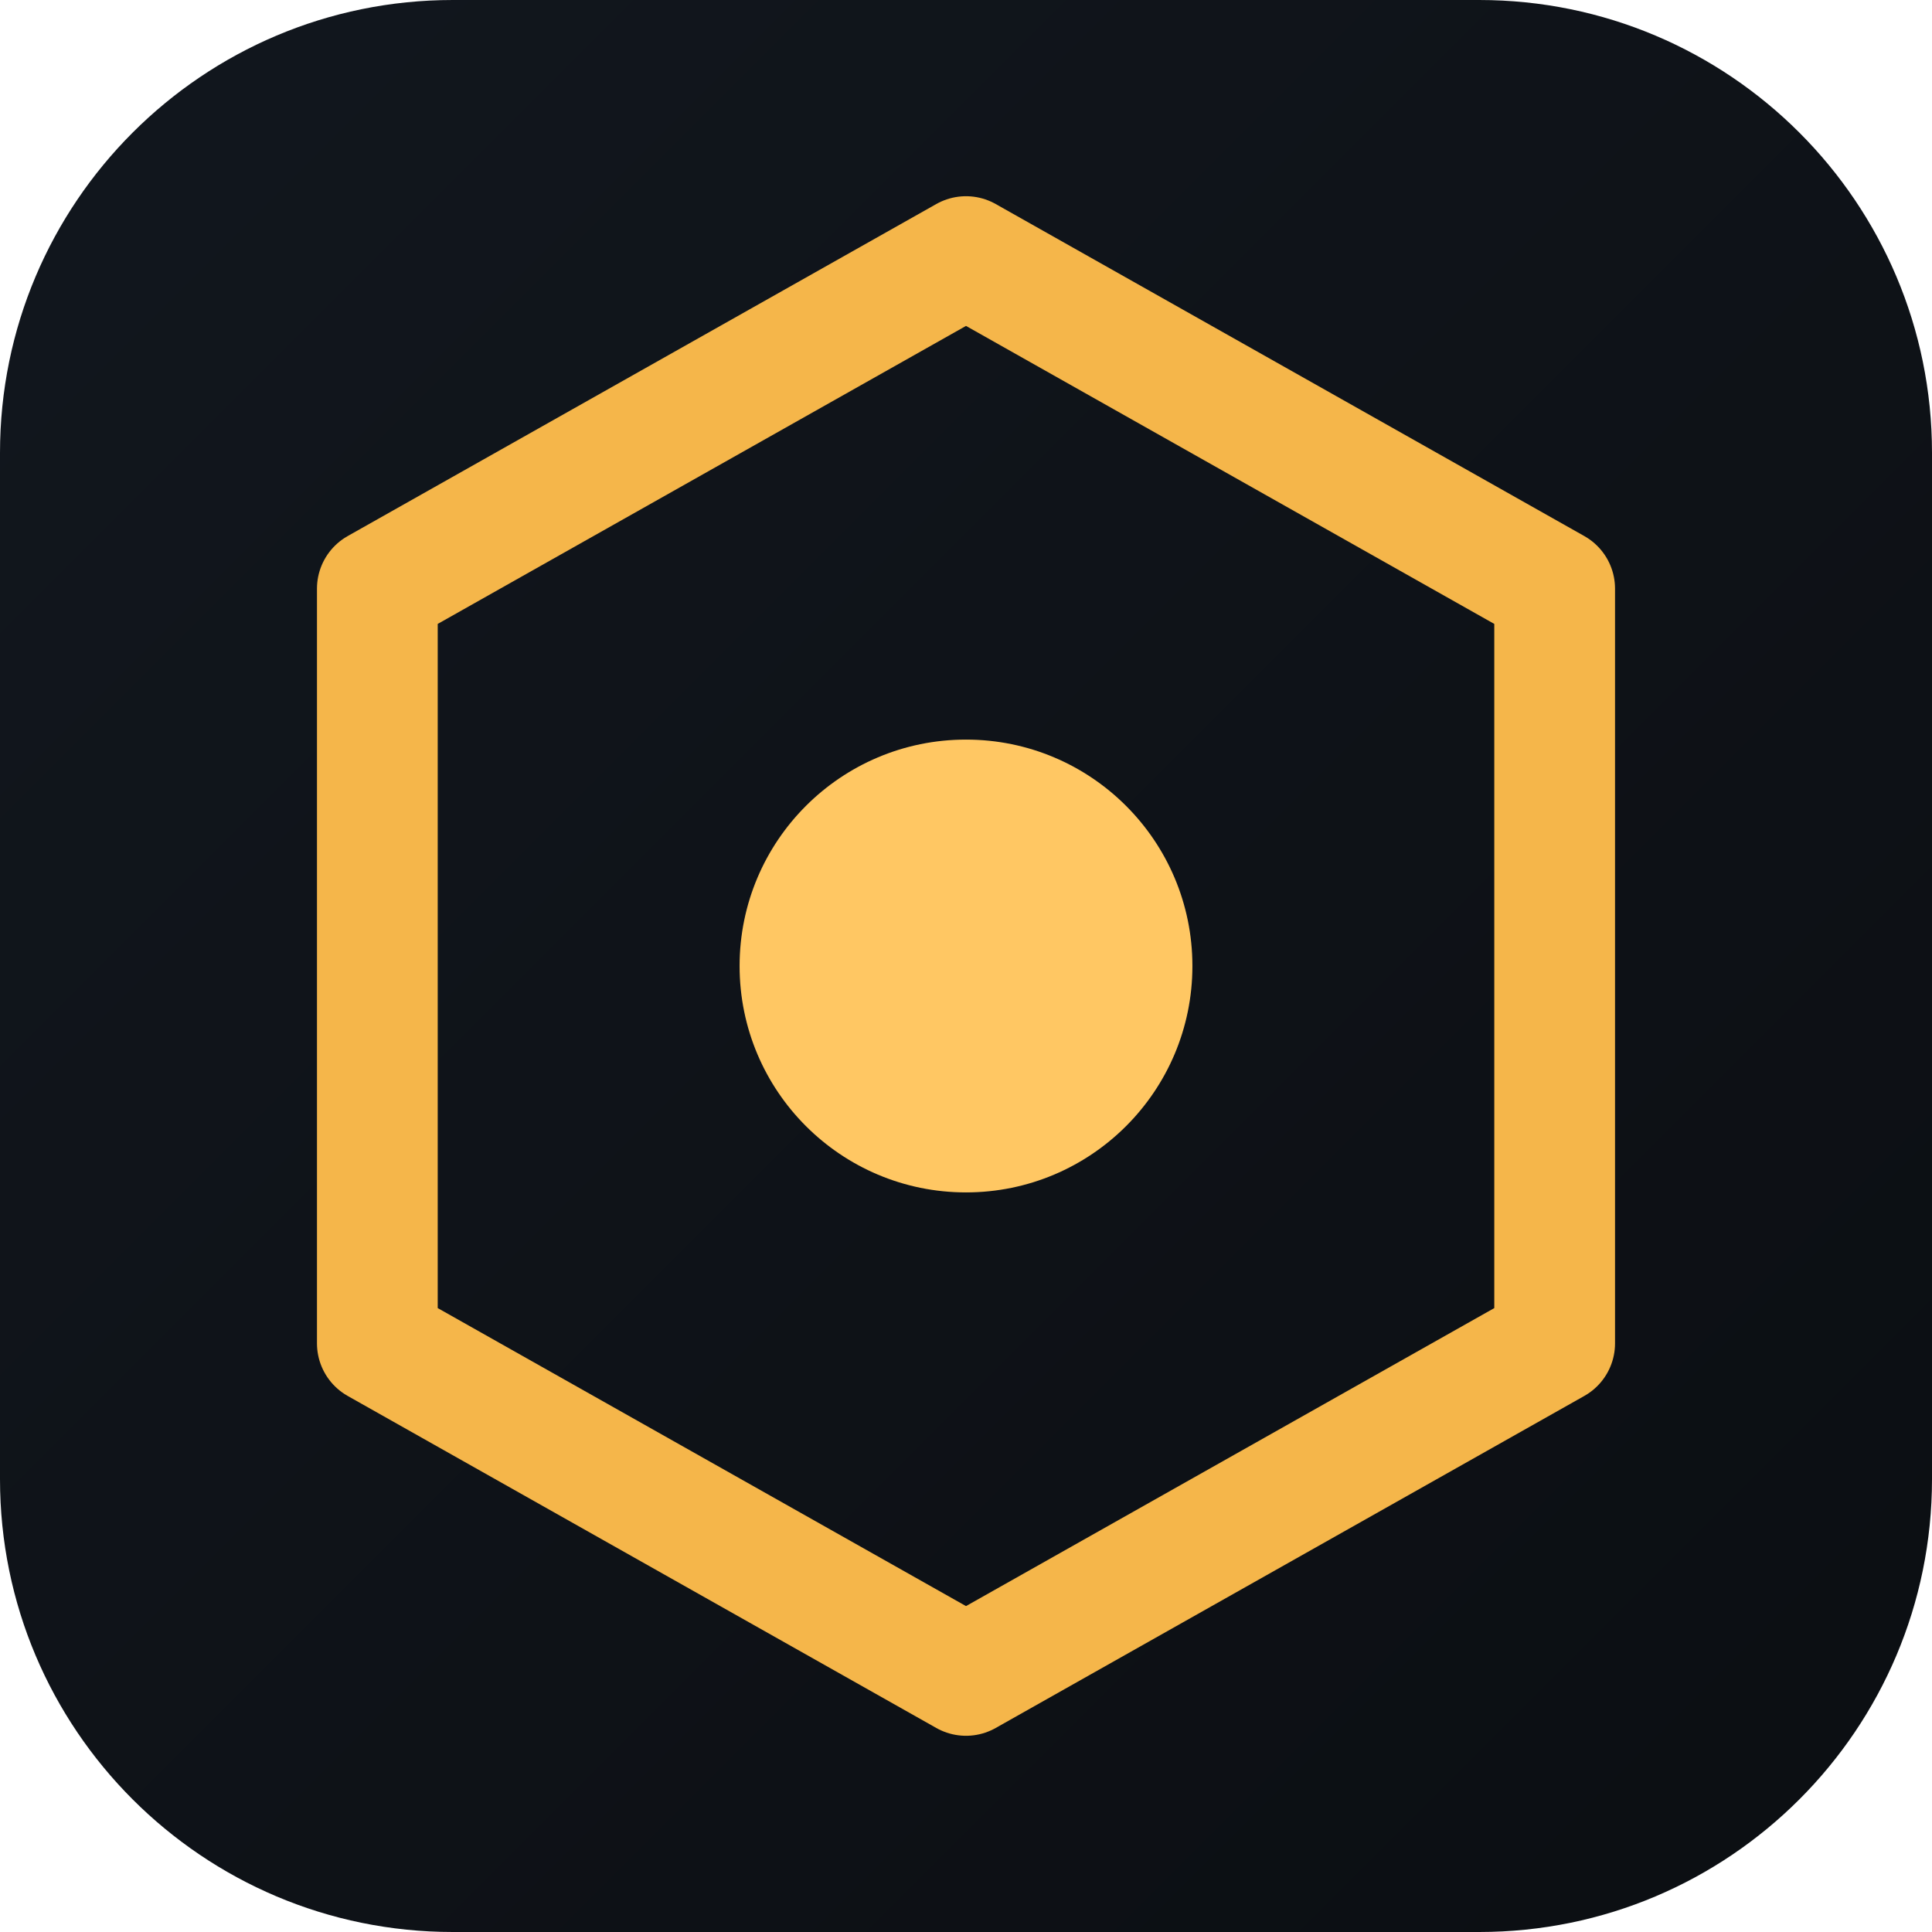
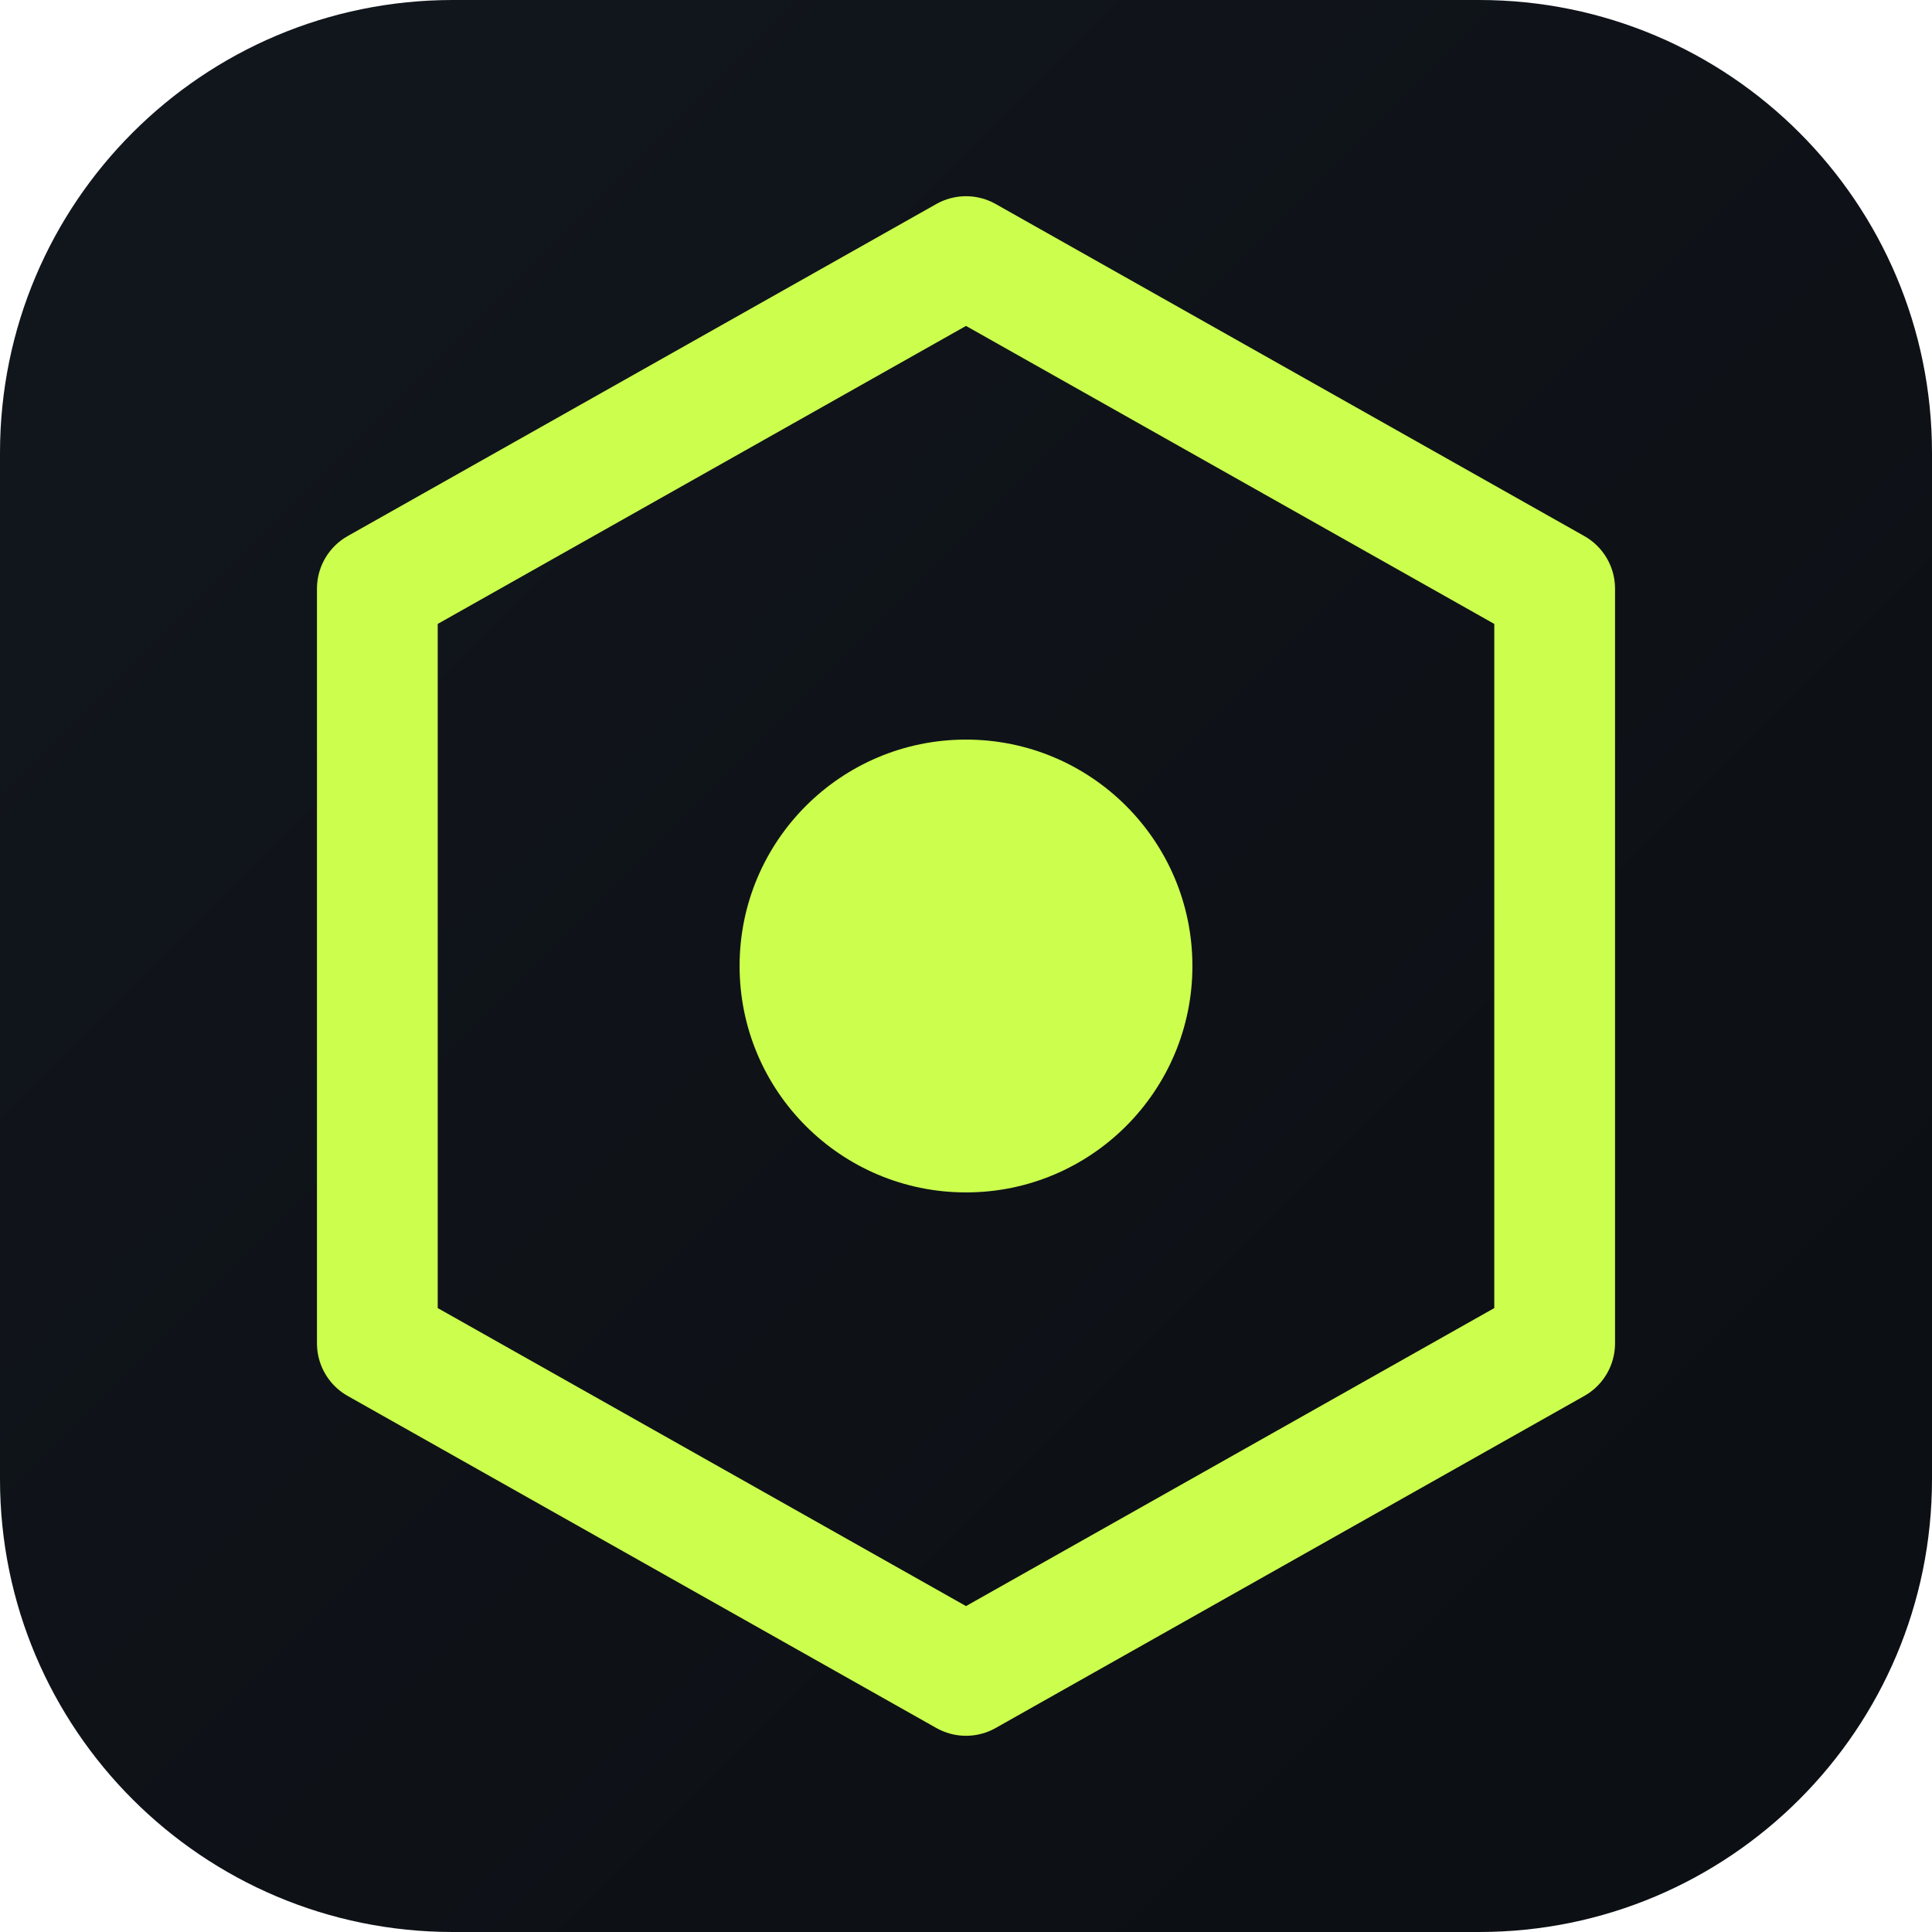
<svg xmlns="http://www.w3.org/2000/svg" viewBox="0 0 64 64" width="64" height="64">
  <defs>
    <linearGradient id="g" x1="0" y1="0" x2="1" y2="1">
      <stop offset="0" stop-color="#12171e" />
      <stop offset="1" stop-color="#0b0e12" />
    </linearGradient>
  </defs>
  <rect width="64" height="64" rx="15" fill="url(#g)" />
-   <path d="M32 8.5 L51.5 19.5 L51.5 44.5 L32 55.5 L12.5 44.5 L12.5 19.5 Z" fill="none" stroke="#f5b64a" stroke-width="4" stroke-linejoin="round" />
-   <circle cx="32" cy="32" r="7.5" fill="#ffc763" />
+   <path d="M32 8.5 L51.5 19.5 L51.5 44.5 L32 55.5 L12.5 44.5 L12.5 19.5 Z" fill="none" stroke="#ccff4d" stroke-width="4" stroke-linejoin="round" />
+   <circle cx="32" cy="32" r="7.5" fill="#ccff4d" />
</svg>
